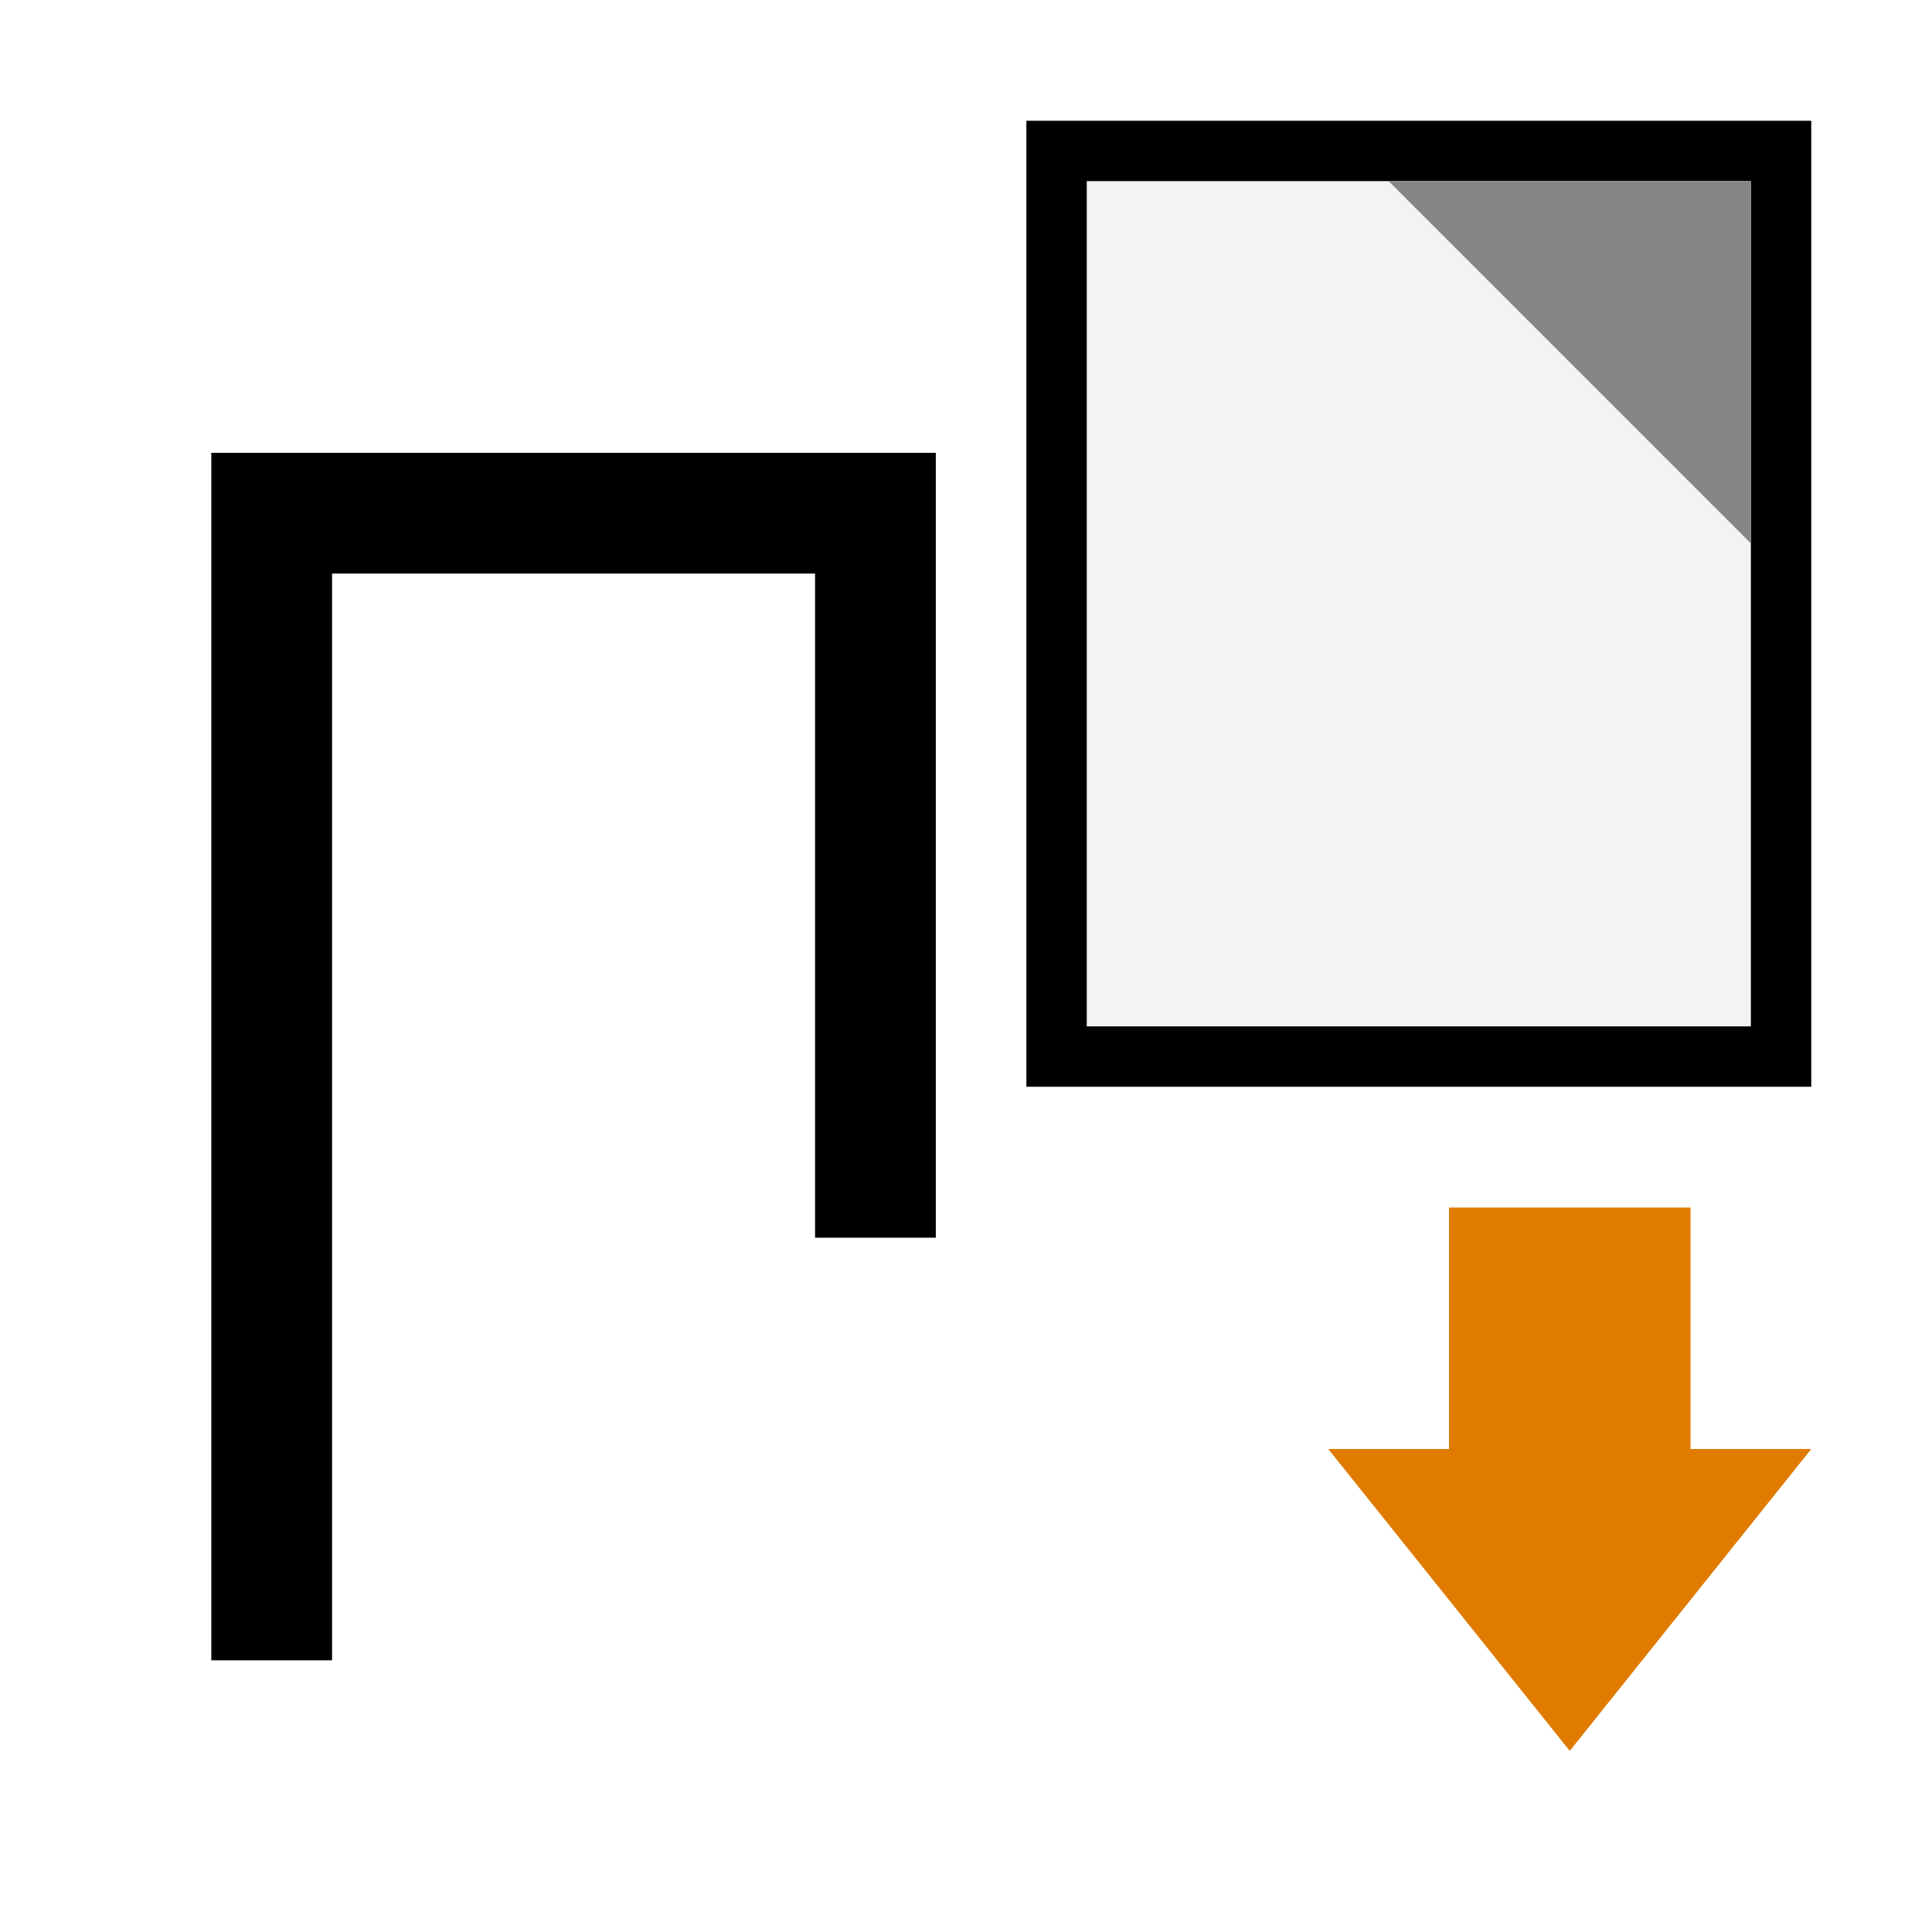
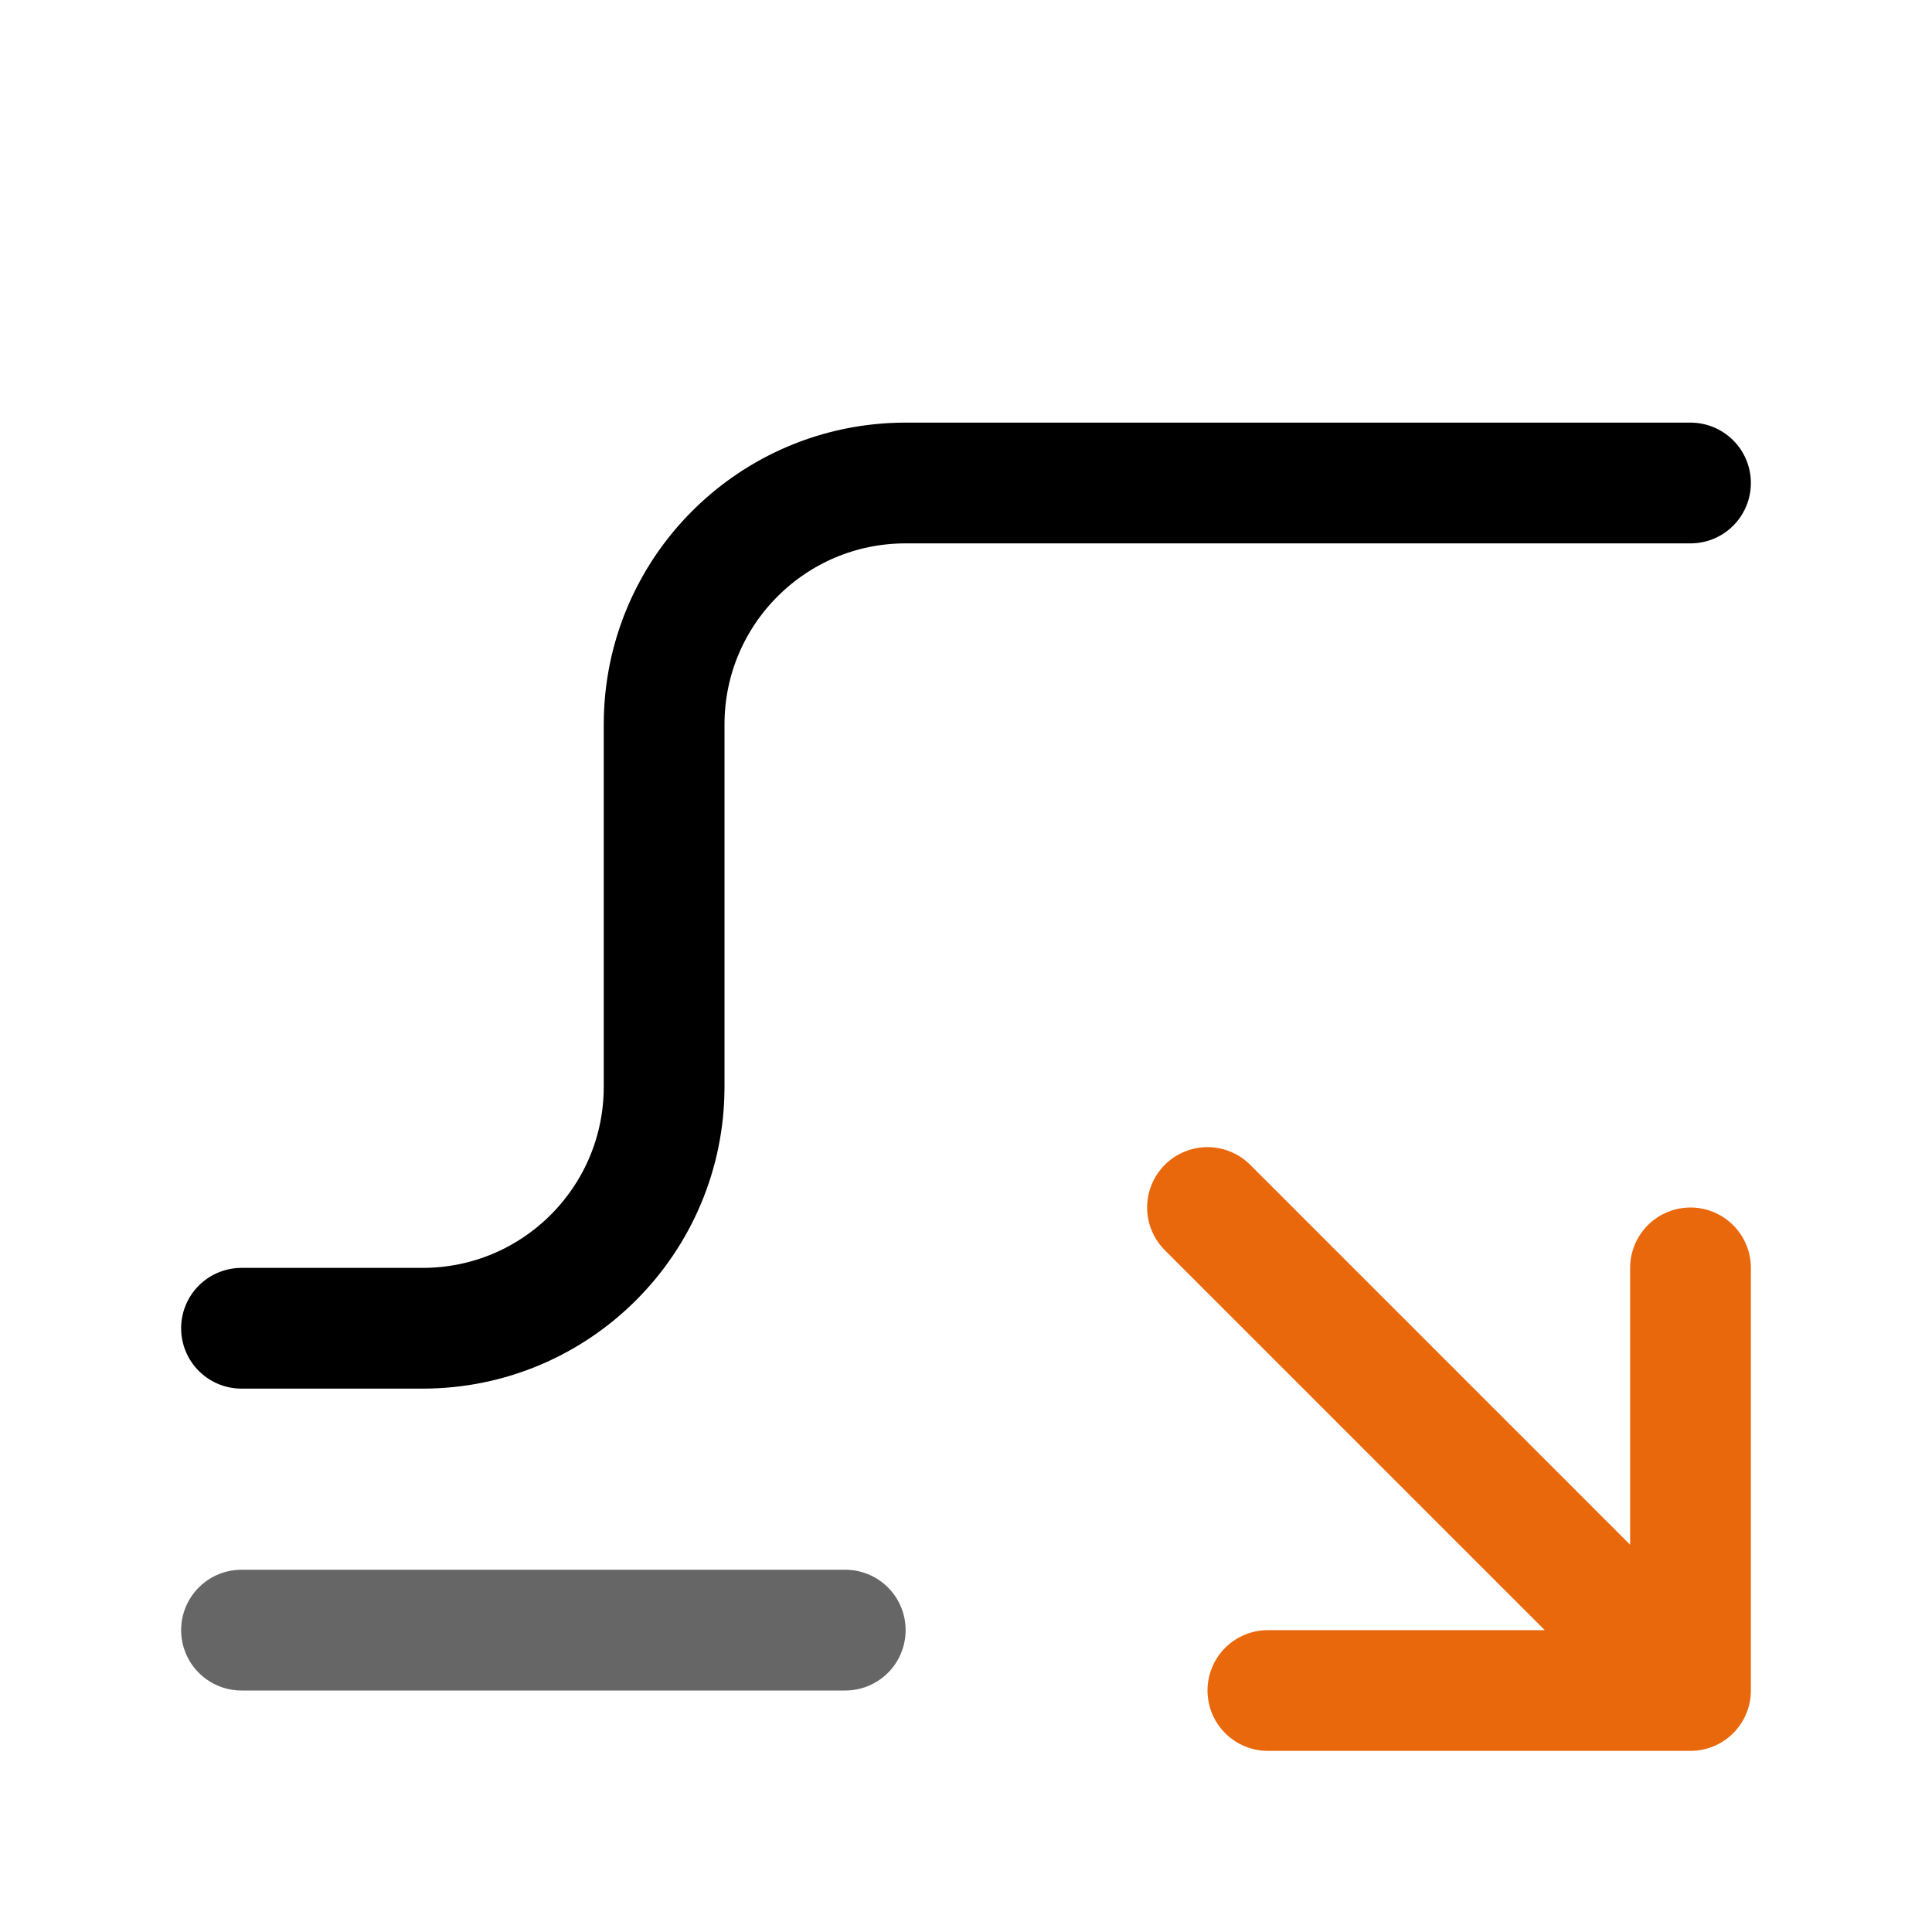
- <svg xmlns="http://www.w3.org/2000/svg" viewBox="0 0 32 32">
-   <polyline points="4.5,27.5 4.5,8.5 14.5,8.5 14.5,20.5" fill="none" stroke="#000000" stroke-width="2" />
-   <rect x="17.5" y="2.5" width="12" height="15" fill="#F3F3F3" stroke="#000000" stroke-width="1" />
-   <polygon points="23,3 29,3 29,9" fill="#858585" />
-   <polygon points="24,20 28,20 28,24 30,24 26,29 22,24 24,24" fill="#E07B00" />
+ <svg xmlns="http://www.w3.org/2000/svg" viewBox="0 0 32 32" fill="none" stroke-width="2" stroke-linecap="round" stroke-linejoin="round" data-icon-style="t3space">
+   <path d="M4 22h3a4 4 0 0 0 4-4v-6a4 4 0 0 1 4-4h13" stroke="#000000" />
+   <path d="M4 27h10" stroke="#666666" />
+   <path d="M20 20l8 8M28 21v7h-7" stroke="#EA680C" />
</svg>
